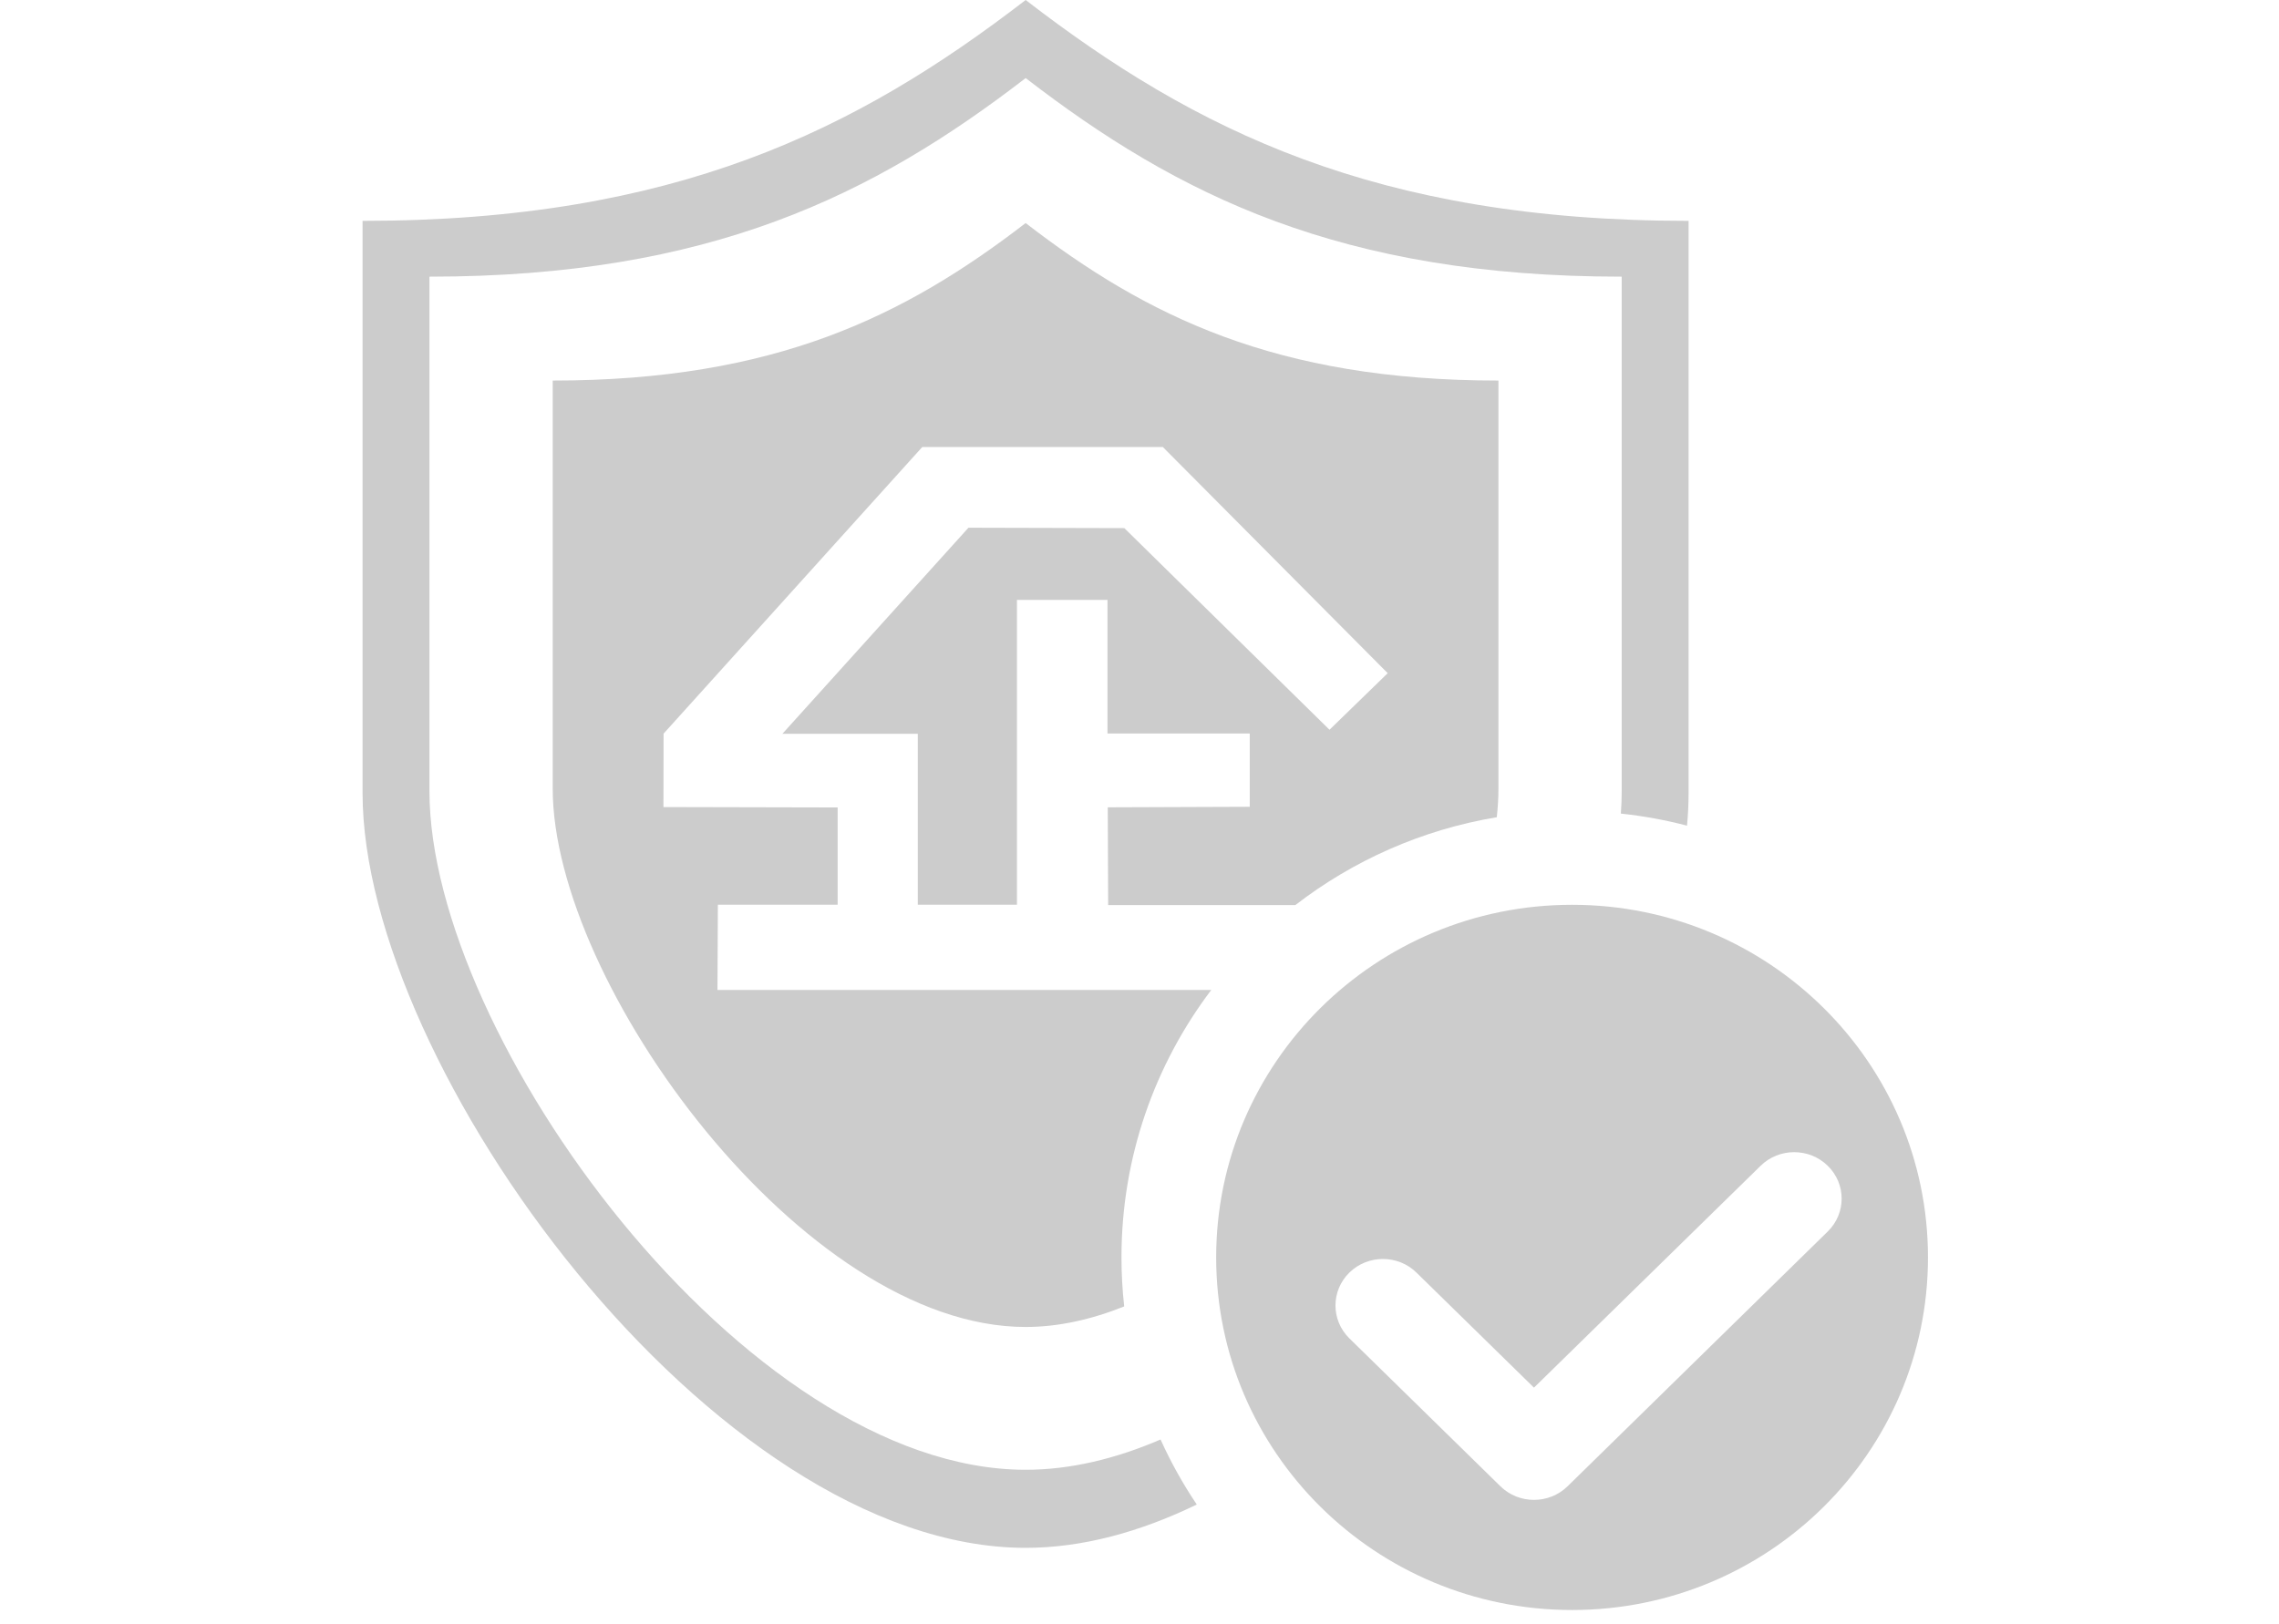
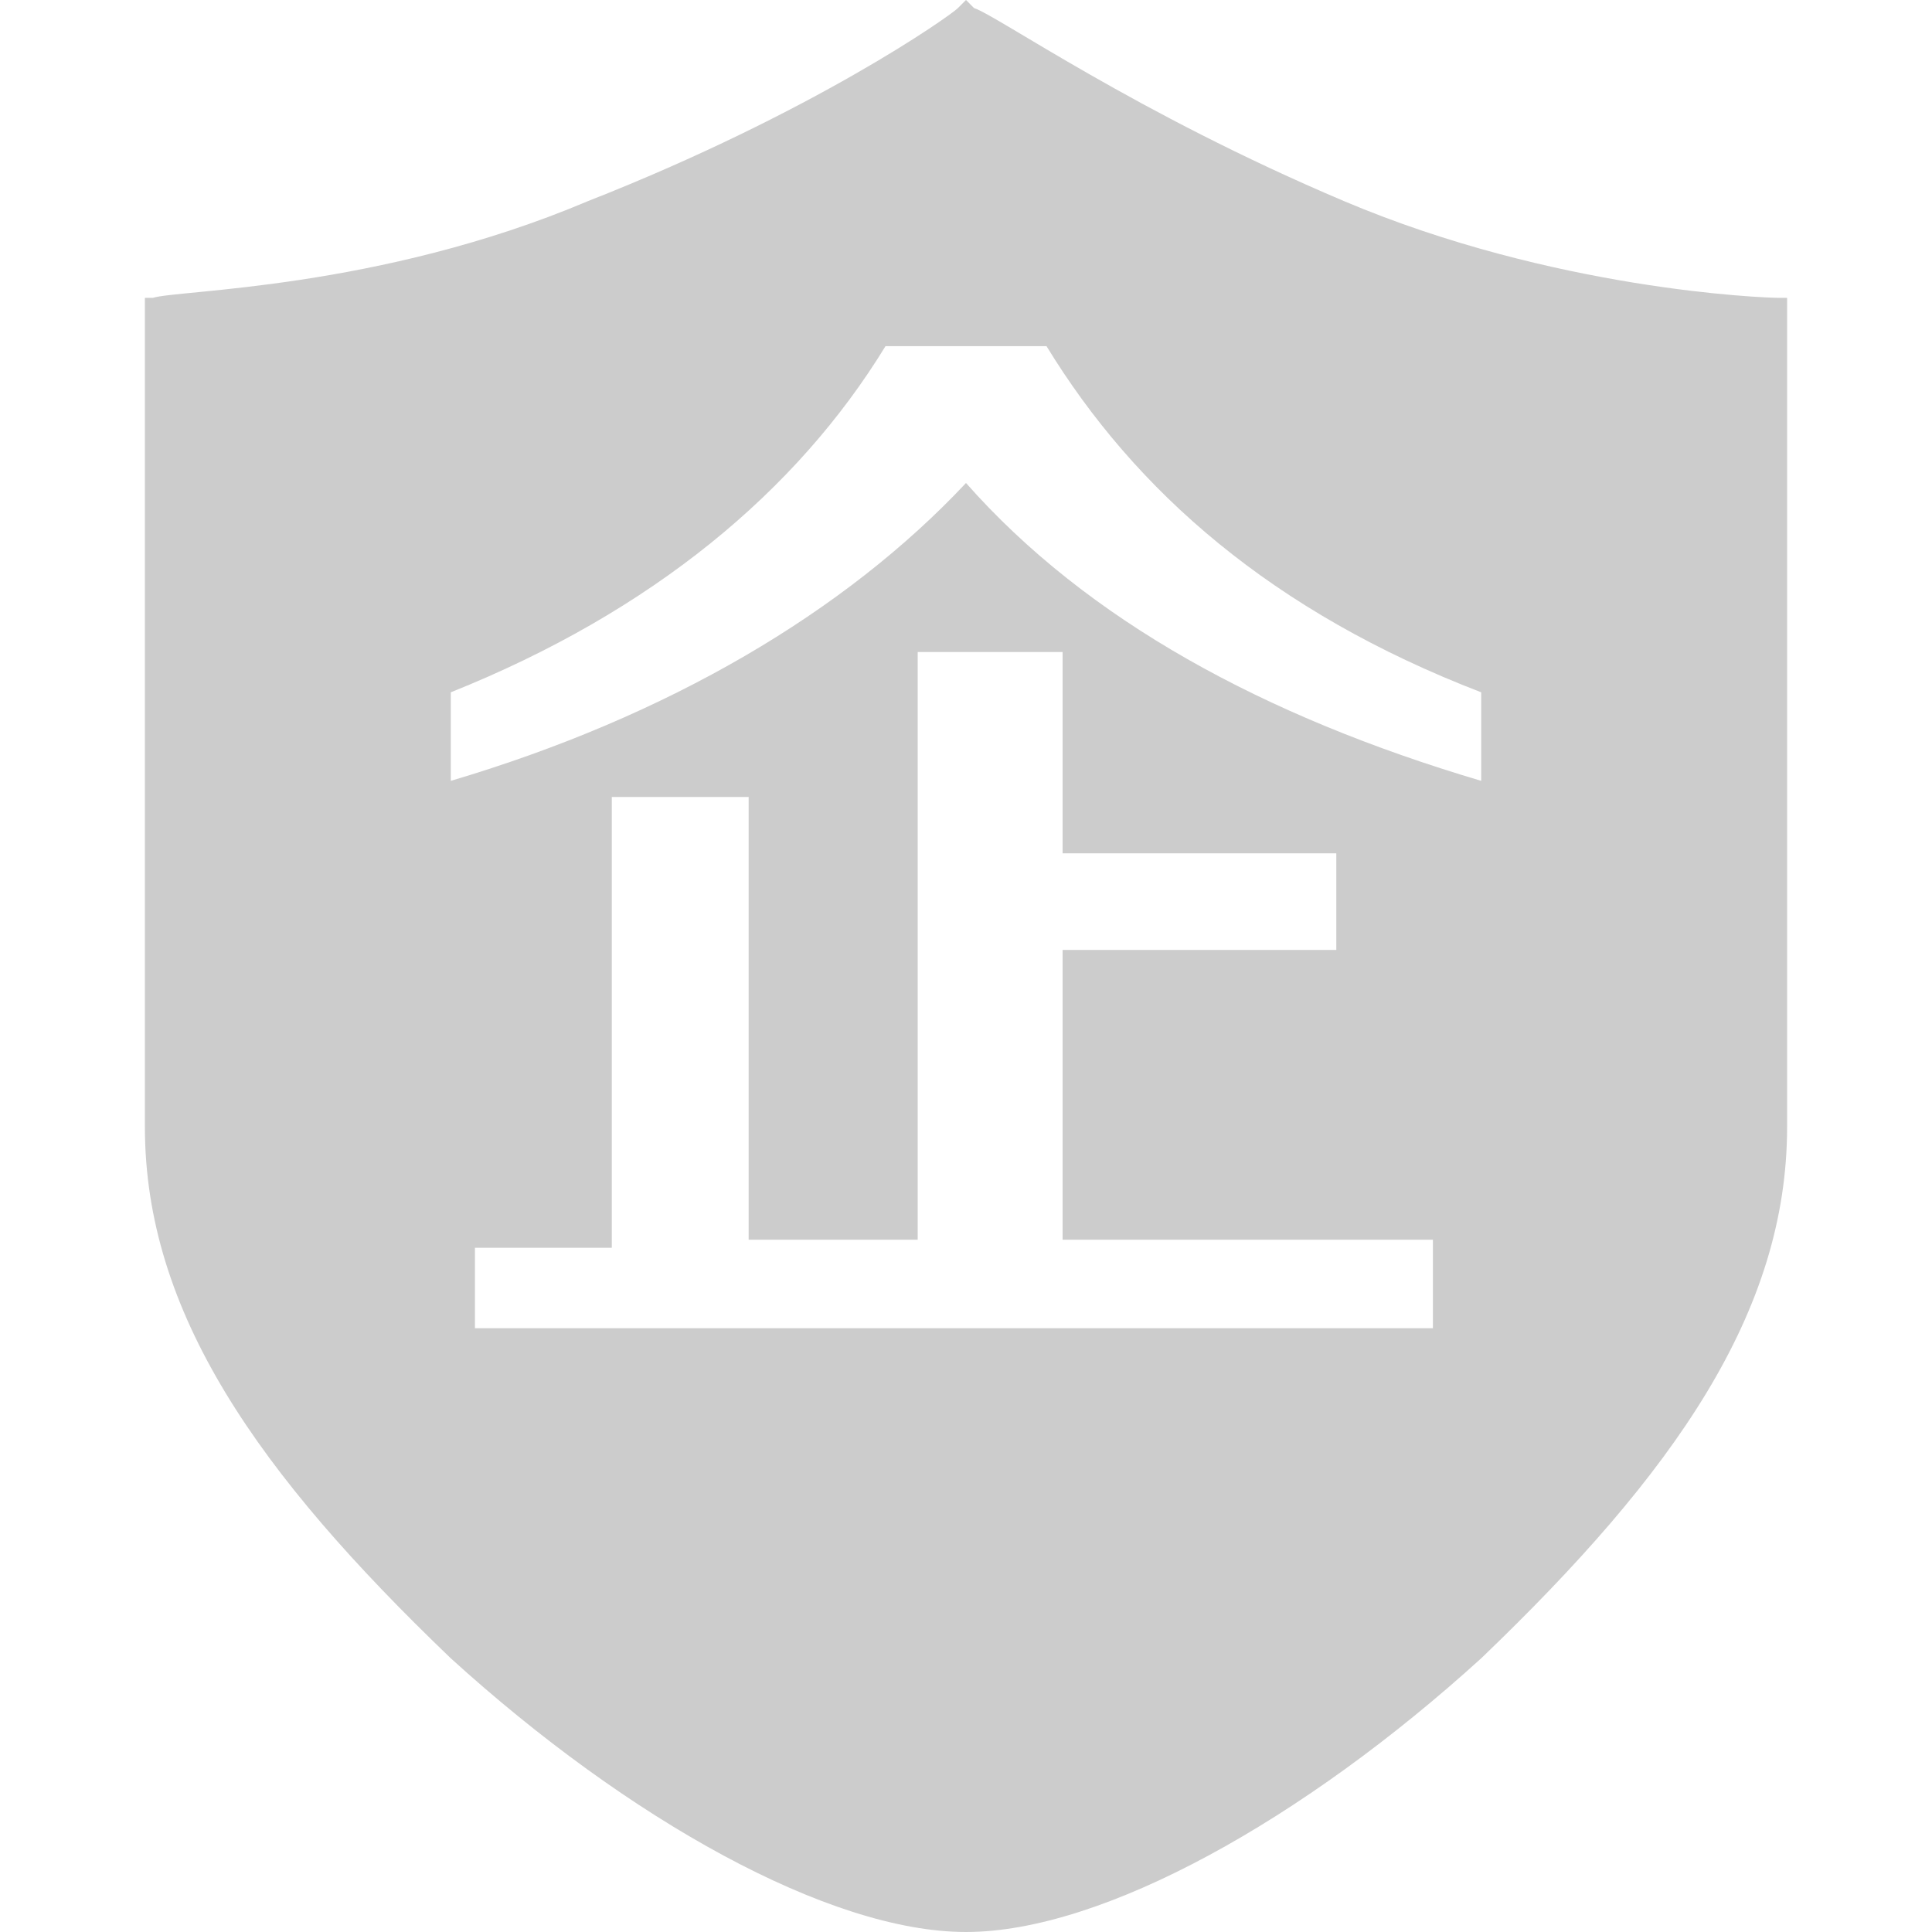
- <svg xmlns="http://www.w3.org/2000/svg" t="1485398147245" class="icon" style="" viewBox="0 0 1437 1024" version="1.1" p-id="12092" width="280.664" height="200">
+ <svg xmlns="http://www.w3.org/2000/svg" t="1486350358024" class="icon" style="" viewBox="0 0 1024 1024" version="1.1" p-id="4239" width="200" height="200">
  <defs>
    <style type="text/css" />
  </defs>
-   <path d="M991.259 570.675c-123.942 0-224.413 99.564-224.413 222.4 0 122.829 100.471 222.393 224.413 222.393 123.937 0 224.406-99.564 224.406-222.393C1215.667 670.24 1115.196 570.675 991.259 570.675zM988.42 937.426c-11.695 11.449-30.656 11.449-42.351 0l-95.246-93.301c-11.669-11.449-11.669-30.016 0-41.466 11.695-11.449 30.649-11.449 42.319 0l74.094 72.562 142.91-139.933c11.663-11.449 30.656-11.449 42.319 0 11.695 11.443 11.695 29.996 0 41.452L988.42 937.426z" p-id="12093" fill="#cccccc" />
-   <path d="M707.134 793.078c0-63.279 21.063-121.678 56.614-168.695l-311.356 0 0.254-53.772 75.515 0L528.161 509.282l-109.833-0.254 0.084-46.301 163.097-180.765 151.72 0 141.773 142.628-36.697 35.679-129.37-127.17-98.286-0.254-117.309 129.971 85.368 0 0 107.799 62.52 0L641.229 378.376l57.083 0 0 84.269 89.708 0 0 46.214-89.537 0.338 0.256 61.671 118.008 0c36.317-28.051 79.688-47.539 127.038-55.433 0.682-6.181 1.036-12.186 1.036-17.98L944.82 240.032c-140.34 0-222.13-40.776-298.11-99.351-76.07 58.574-157.942 99.351-298.199 99.351l0 257.42c0 122.768 157.855 339.5 298.199 339.5 20.522 0 41.418-4.663 62.138-12.959C707.728 813.841 707.134 803.528 707.134 793.078z" p-id="12094" fill="#cccccc" />
-   <path d="M731.776 907.918c-28.314 12.205-56.958 19.099-85.05 19.099-176.932 0-375.94-273.235-375.94-427.995L270.786 174.497c176.824 0 280.043-51.409 375.94-125.252 95.783 73.843 198.896 125.252 375.819 125.252l0 324.526c0 4.605-0.181 9.318-0.529 14.123 14.251 1.52 28.186 4.083 41.723 7.612 0.647-7.019 0.979-13.869 0.979-20.519L1064.719 139.303c-196.777 0-311.463-57.173-417.994-139.303C540.073 82.13 425.271 139.303 228.612 139.303l0 360.935c0 172.136 221.337 476.024 418.116 476.024 35.65 0 72.098-9.977 107.886-27.329C745.906 935.978 738.251 922.266 731.776 907.918z" p-id="12095" fill="#cccccc" />
+   <path d="M947.2 157.867l-4.267 0c-8.533 0-119.467-4.267-230.4-51.2-110.933-46.933-183.467-98.133-196.267-102.4l0 0L512 0l-4.267 4.267c-4.267 4.267-76.8 55.467-196.267 102.4C200.533 153.6 93.867 153.6 81.067 157.867l-4.267 0L76.8 597.333c0 98.133 59.733 183.467 162.133 281.6C332.8 964.267 439.467 1024 512 1024c72.533 0 179.2-59.733 273.067-145.067 102.4-98.133 162.133-183.467 162.133-281.6L947.2 157.867zM763.733 704l-512 0 0-42.667 72.533 0L324.267 422.4l72.533 0 0 234.667 89.6 0L486.4 345.6l76.8 0 0 106.667 145.067 0 0 51.2-145.067 0 0 153.6 196.267 0L759.467 704zM785.067 413.867c-115.2-34.133-209.067-85.333-273.067-157.867-64 68.267-157.867 123.733-273.067 157.867L238.933 366.933C345.6 324.267 422.4 260.267 469.333 183.467L554.667 183.467c46.933 76.8 119.467 140.8 230.4 183.467L785.067 413.867z" p-id="4240" fill="#cccccc" />
</svg>
